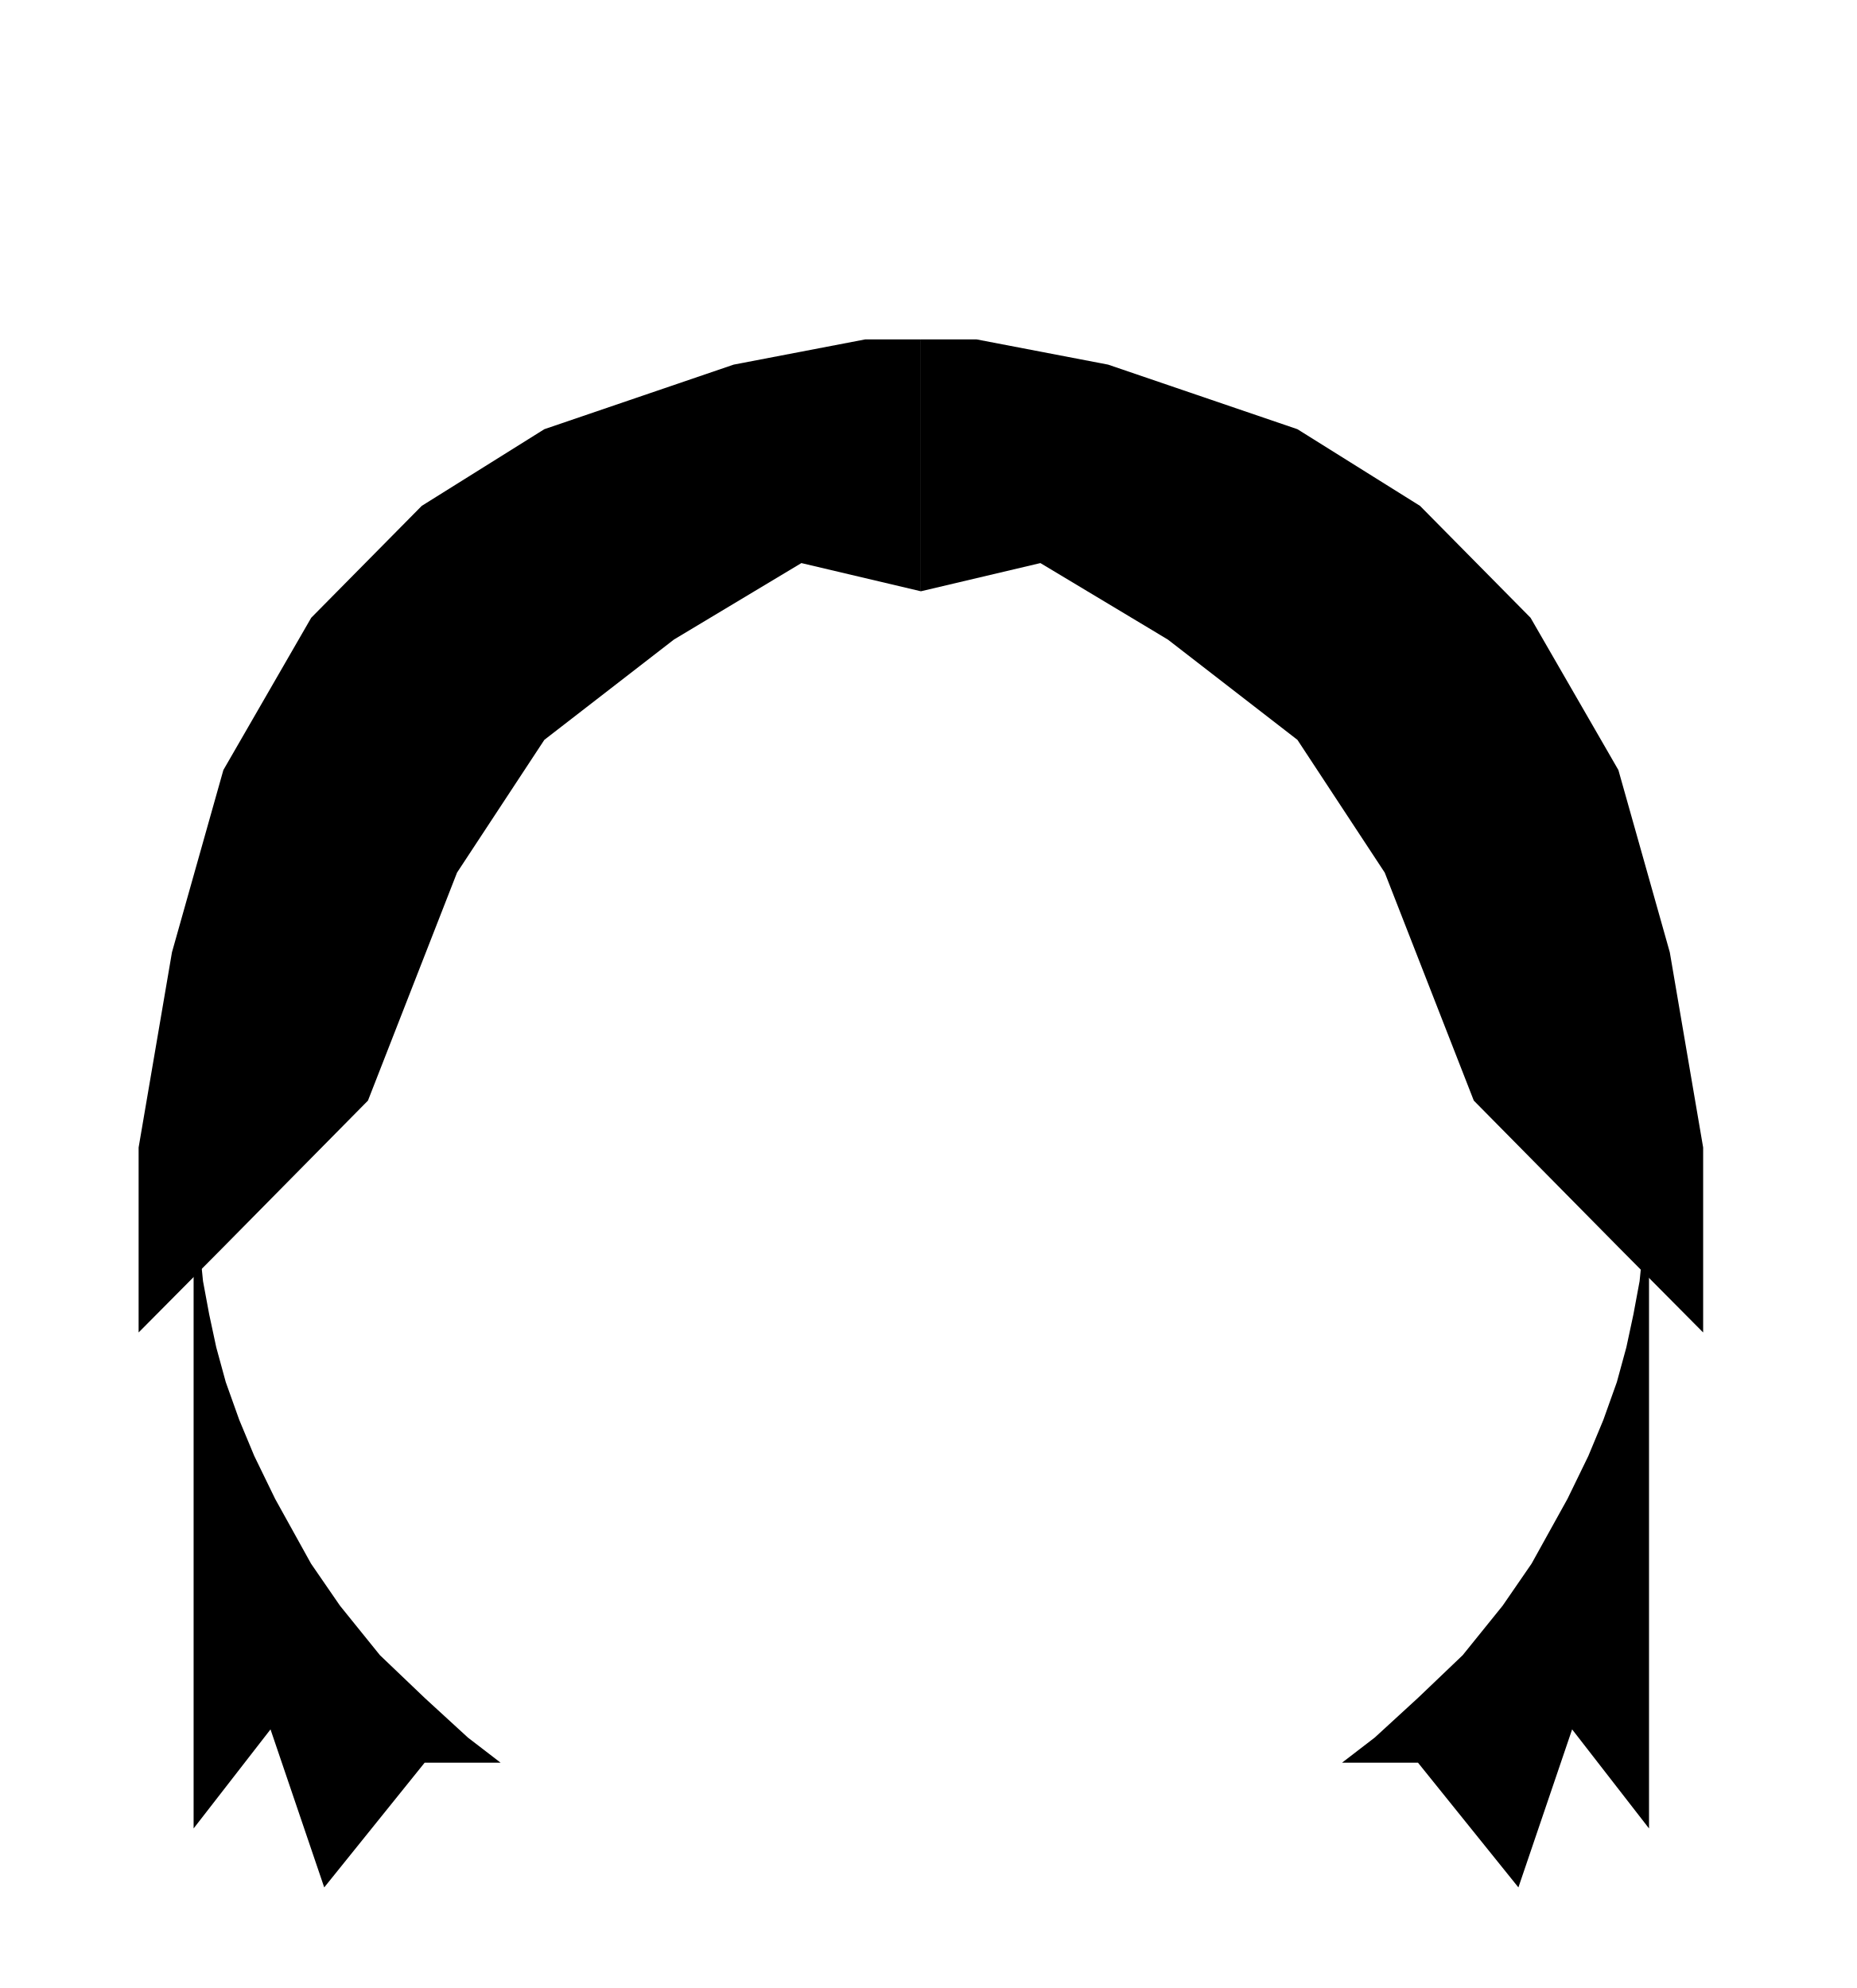
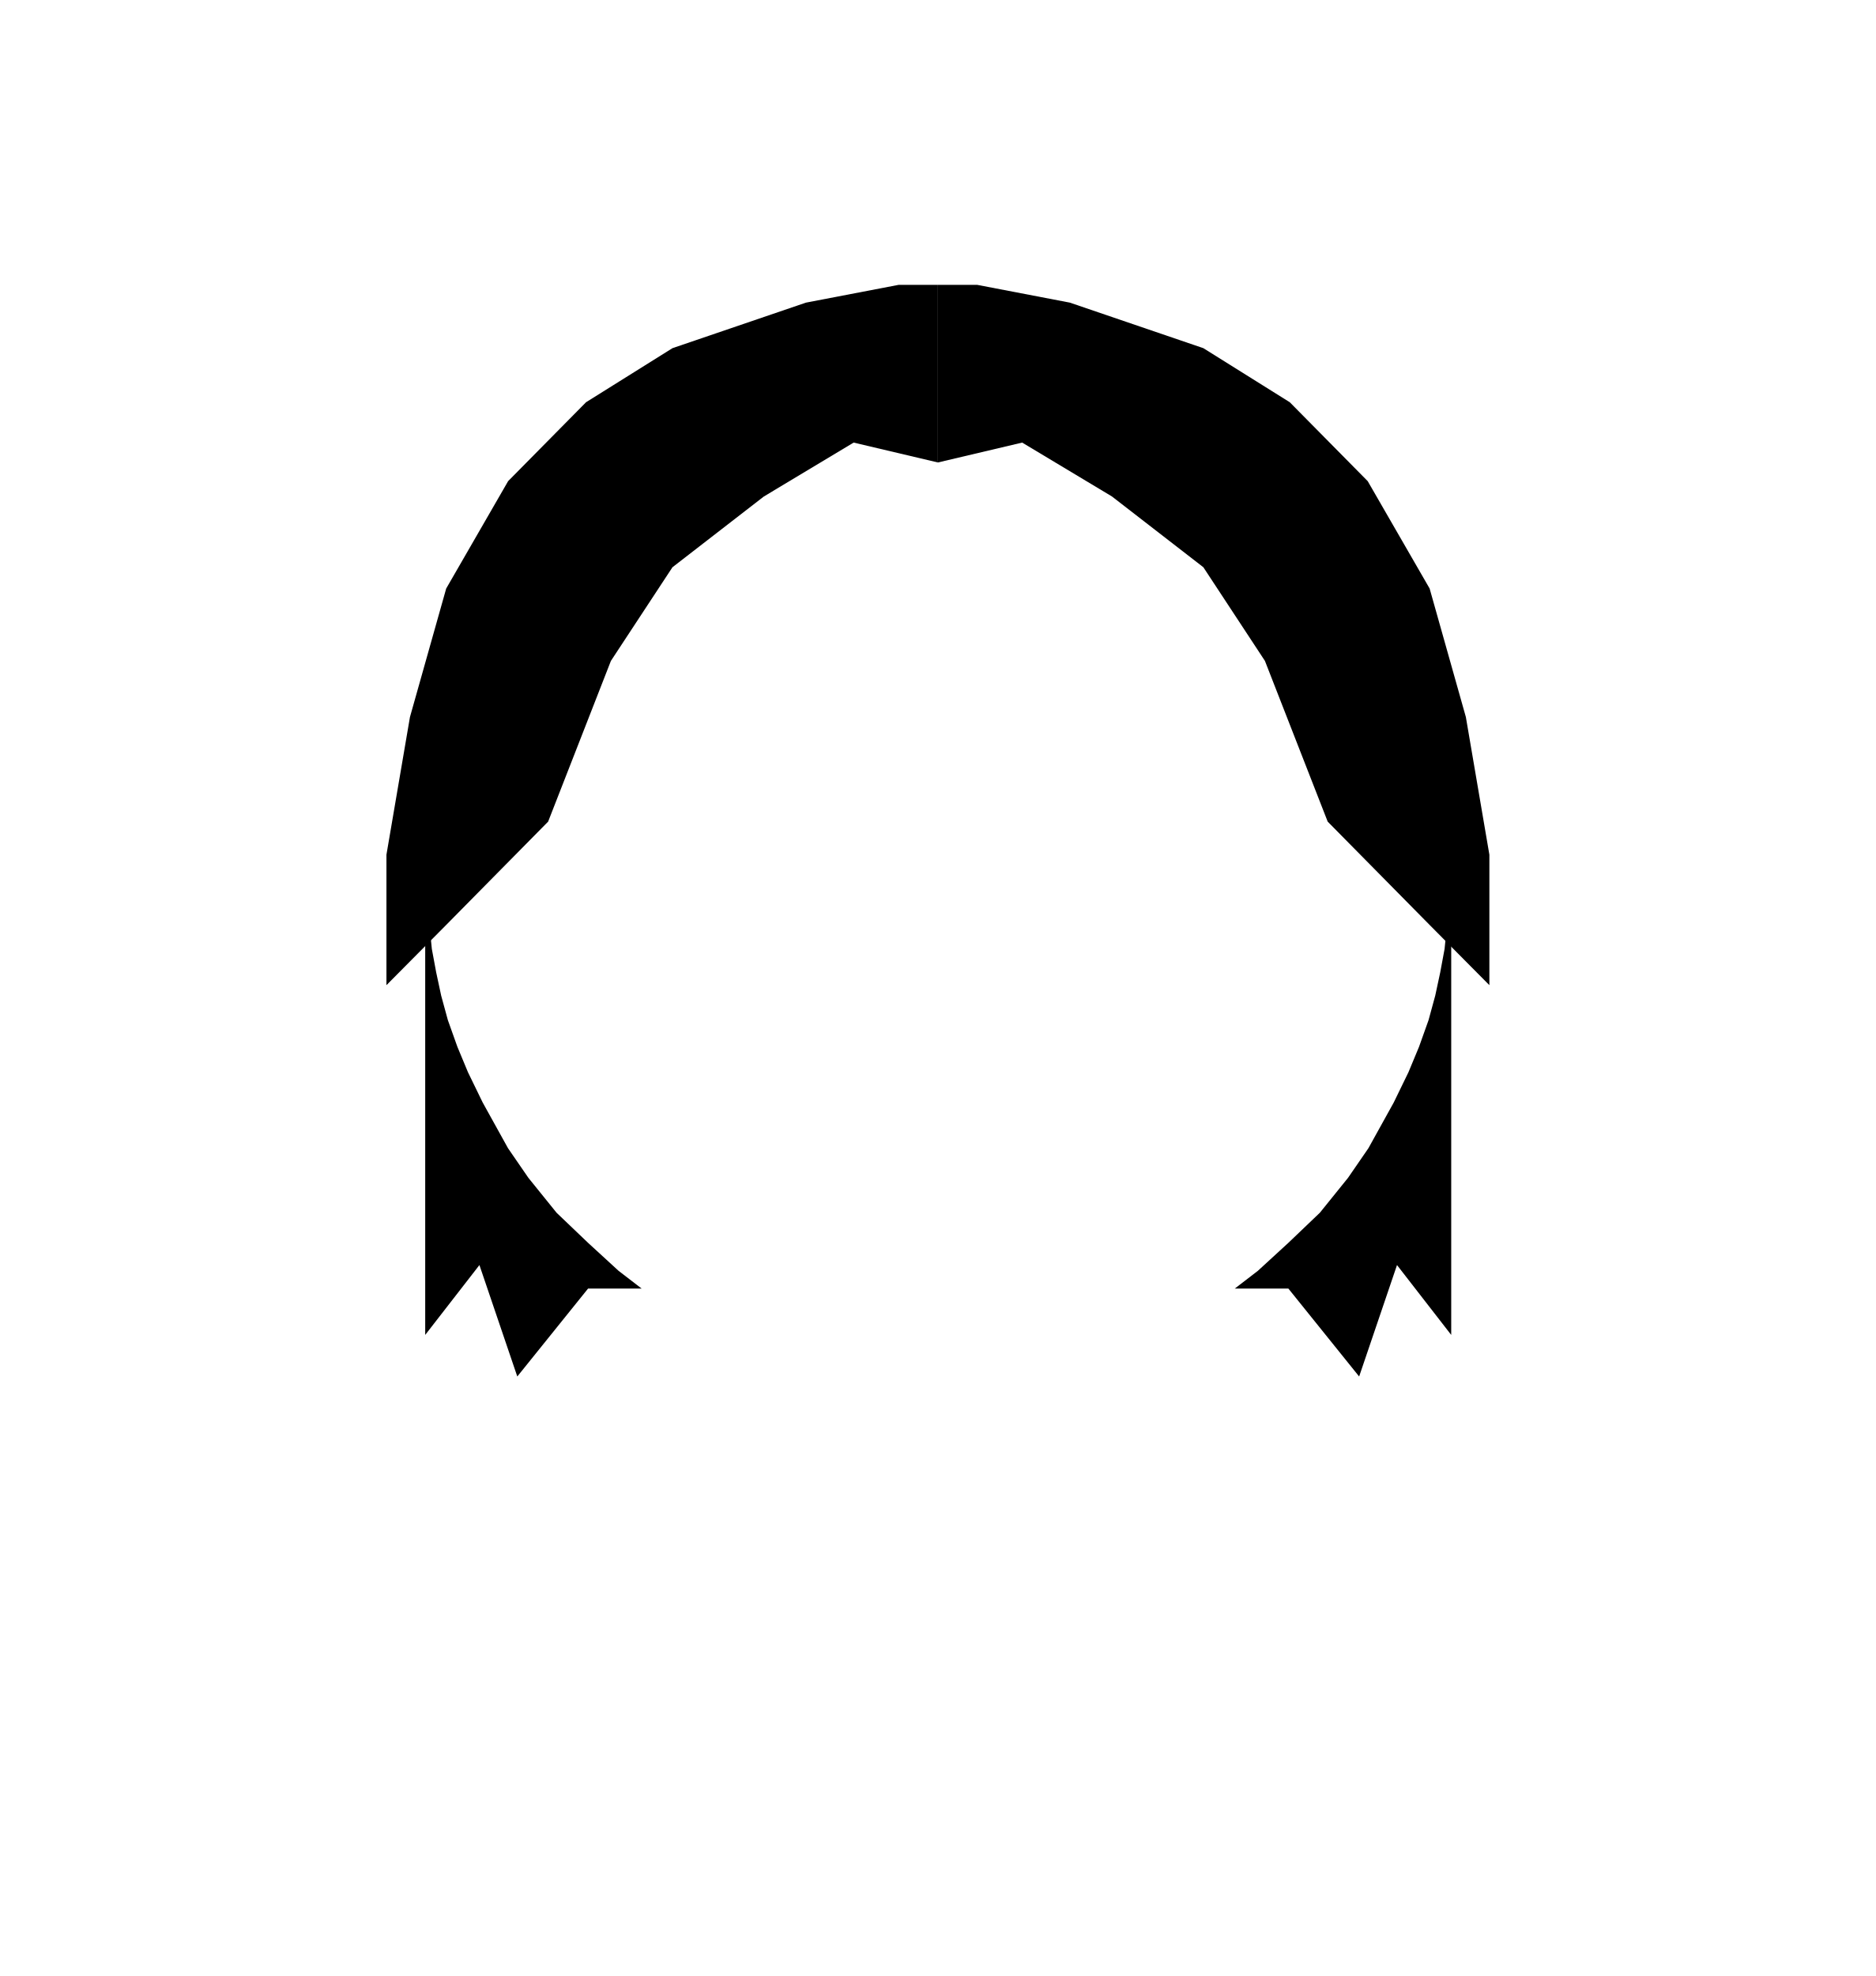
- <svg xmlns="http://www.w3.org/2000/svg" width="748" height="801" viewBox="0 0 748 801">
-   <g id="Hair4" transform="translate(-699 -31)">
-     <rect id="Rectangle_17" data-name="Rectangle 17" width="748" height="801" transform="translate(699 31)" fill="none" opacity="0" />
+ <svg xmlns="http://www.w3.org/2000/svg" width="1072" height="1129" viewBox="0 0 1072 1129">
+   <defs>
+     <clipPath id="clip-path">
+       <rect width="1072" height="1129" fill="none" />
+     </clipPath>
+   </defs>
+   <g id="Hair4" transform="translate(-534 -5)">
    <g id="Haar4" transform="translate(554 725)">
      <path id="Path_11" data-name="Path 11" d="M516-455.764l-48.144-11.362-51.349,30.815-52.2,40.405-35.187,53.51-35.878,91.842-58.252,59.021-34.145,34.408v-74.531l13.436-78.659,20.709-73.421,35.39-61.36,44.526-45.077,49.4-30.9,76.274-26.015,53-10.165H516Z" />
      <path id="Path_12" data-name="Path 12" d="M200.849-455.764l48.144-11.362,51.349,30.815,52.2,40.405,35.187,53.51L423.6-250.553l58.252,59.021L516-157.124v-74.531l-13.436-78.659-20.709-73.421-35.389-61.36-44.525-45.077-49.4-30.9L276.264-547.09l-53-10.165H200.849Z" transform="translate(315.151)" />
      <path id="Path_13" data-name="Path 13" d="M223-208.5V42.713L253.981,2.8l21.641,63.671,40.458-50.253h30.595L333.5,6.09,316.079-9.891,298.064-27.1l-16.1-19.941L270.319-63.963l-14.466-26.1-8.417-17.312L241.39-121.9l-5.435-15.225-3.831-14.016-2.849-13.286L226.79-177.8l-1.211-11.985Z" />
      <path id="Path_14" data-name="Path 14" d="M346.67-208.5V42.713L315.69,2.8,294.05,66.468,253.594,16.215H223L236.175,6.09,253.594-9.891,271.608-27.1,287.7-47.04l11.648-16.923,14.465-26.1,8.417-17.312,6.045-14.529,5.435-15.225,3.83-14.016,2.849-13.286,2.485-13.372,1.21-11.985Z" transform="translate(462.674)" />
    </g>
+     <g id="Holder" transform="translate(534 5)" opacity="0" clip-path="url(#clip-path)">
+       <g id="Holder-2" data-name="Holder" fill="#1ae209" stroke="#707070" stroke-width="1" opacity="0.203">
+         <rect width="1072" height="1129" stroke="none" />
+         <rect x="0.5" y="0.5" width="1071" height="1128" fill="none" />
+       </g>
+     </g>
  </g>
</svg>
